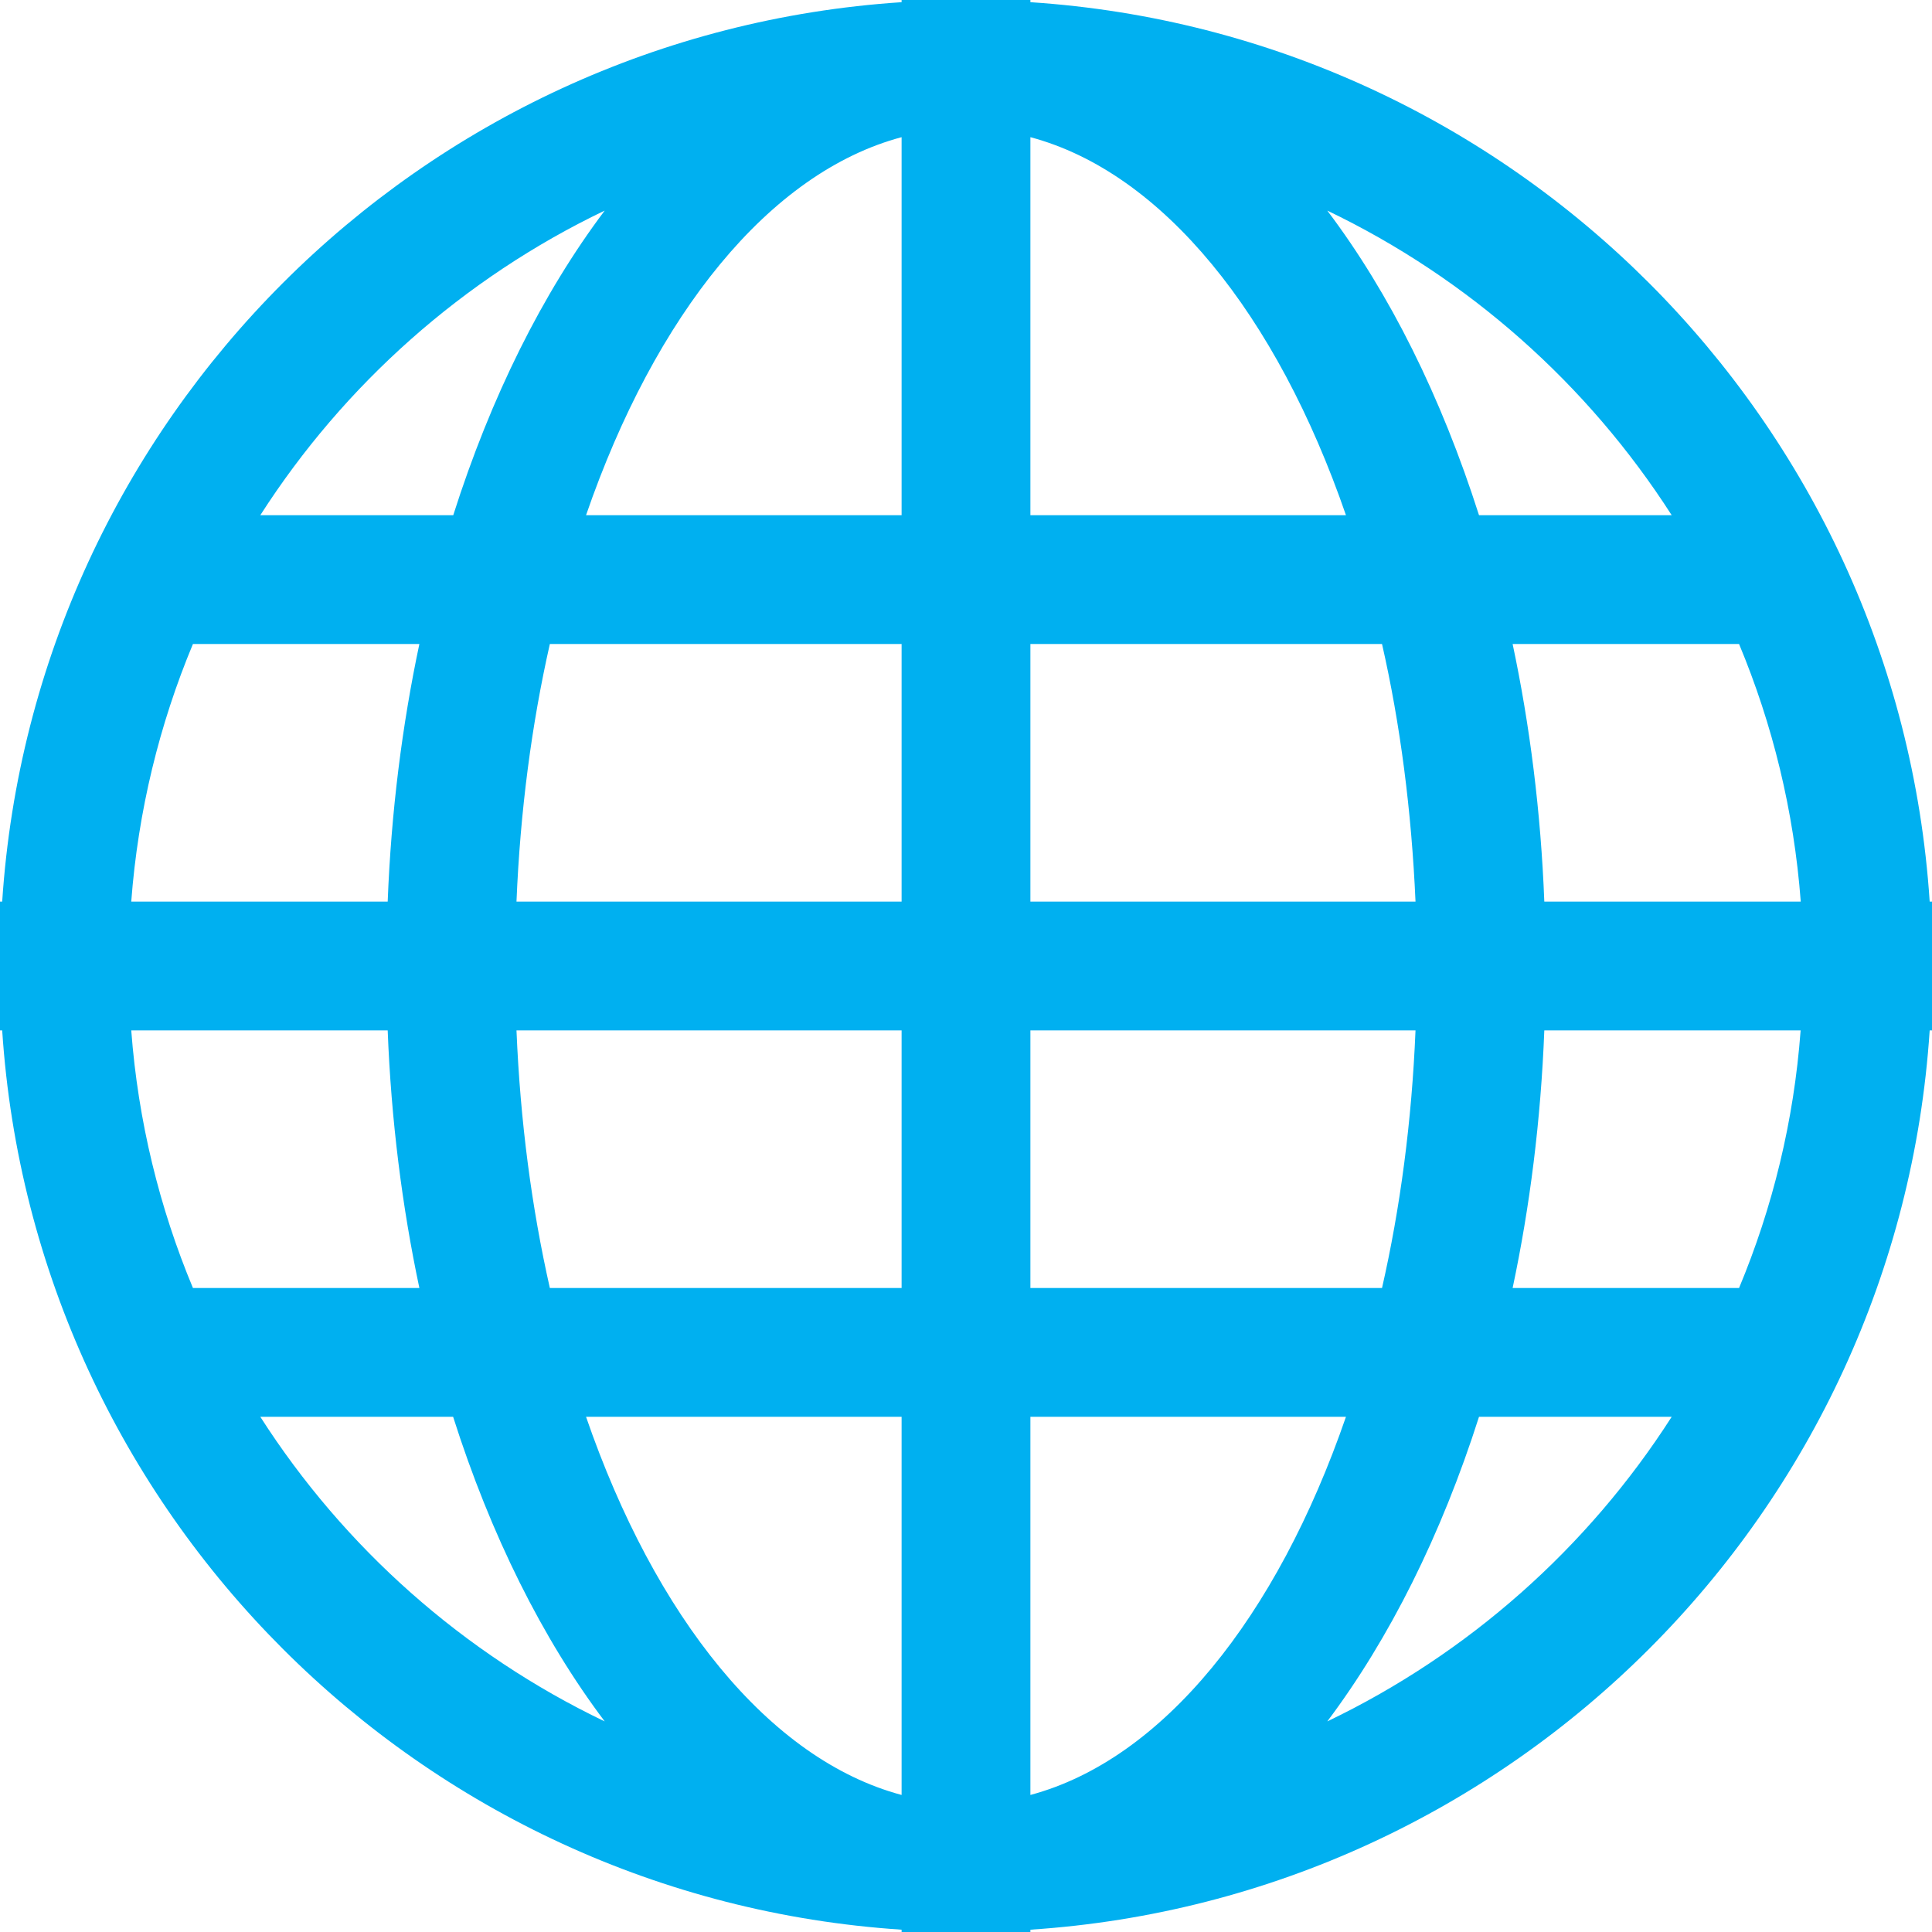
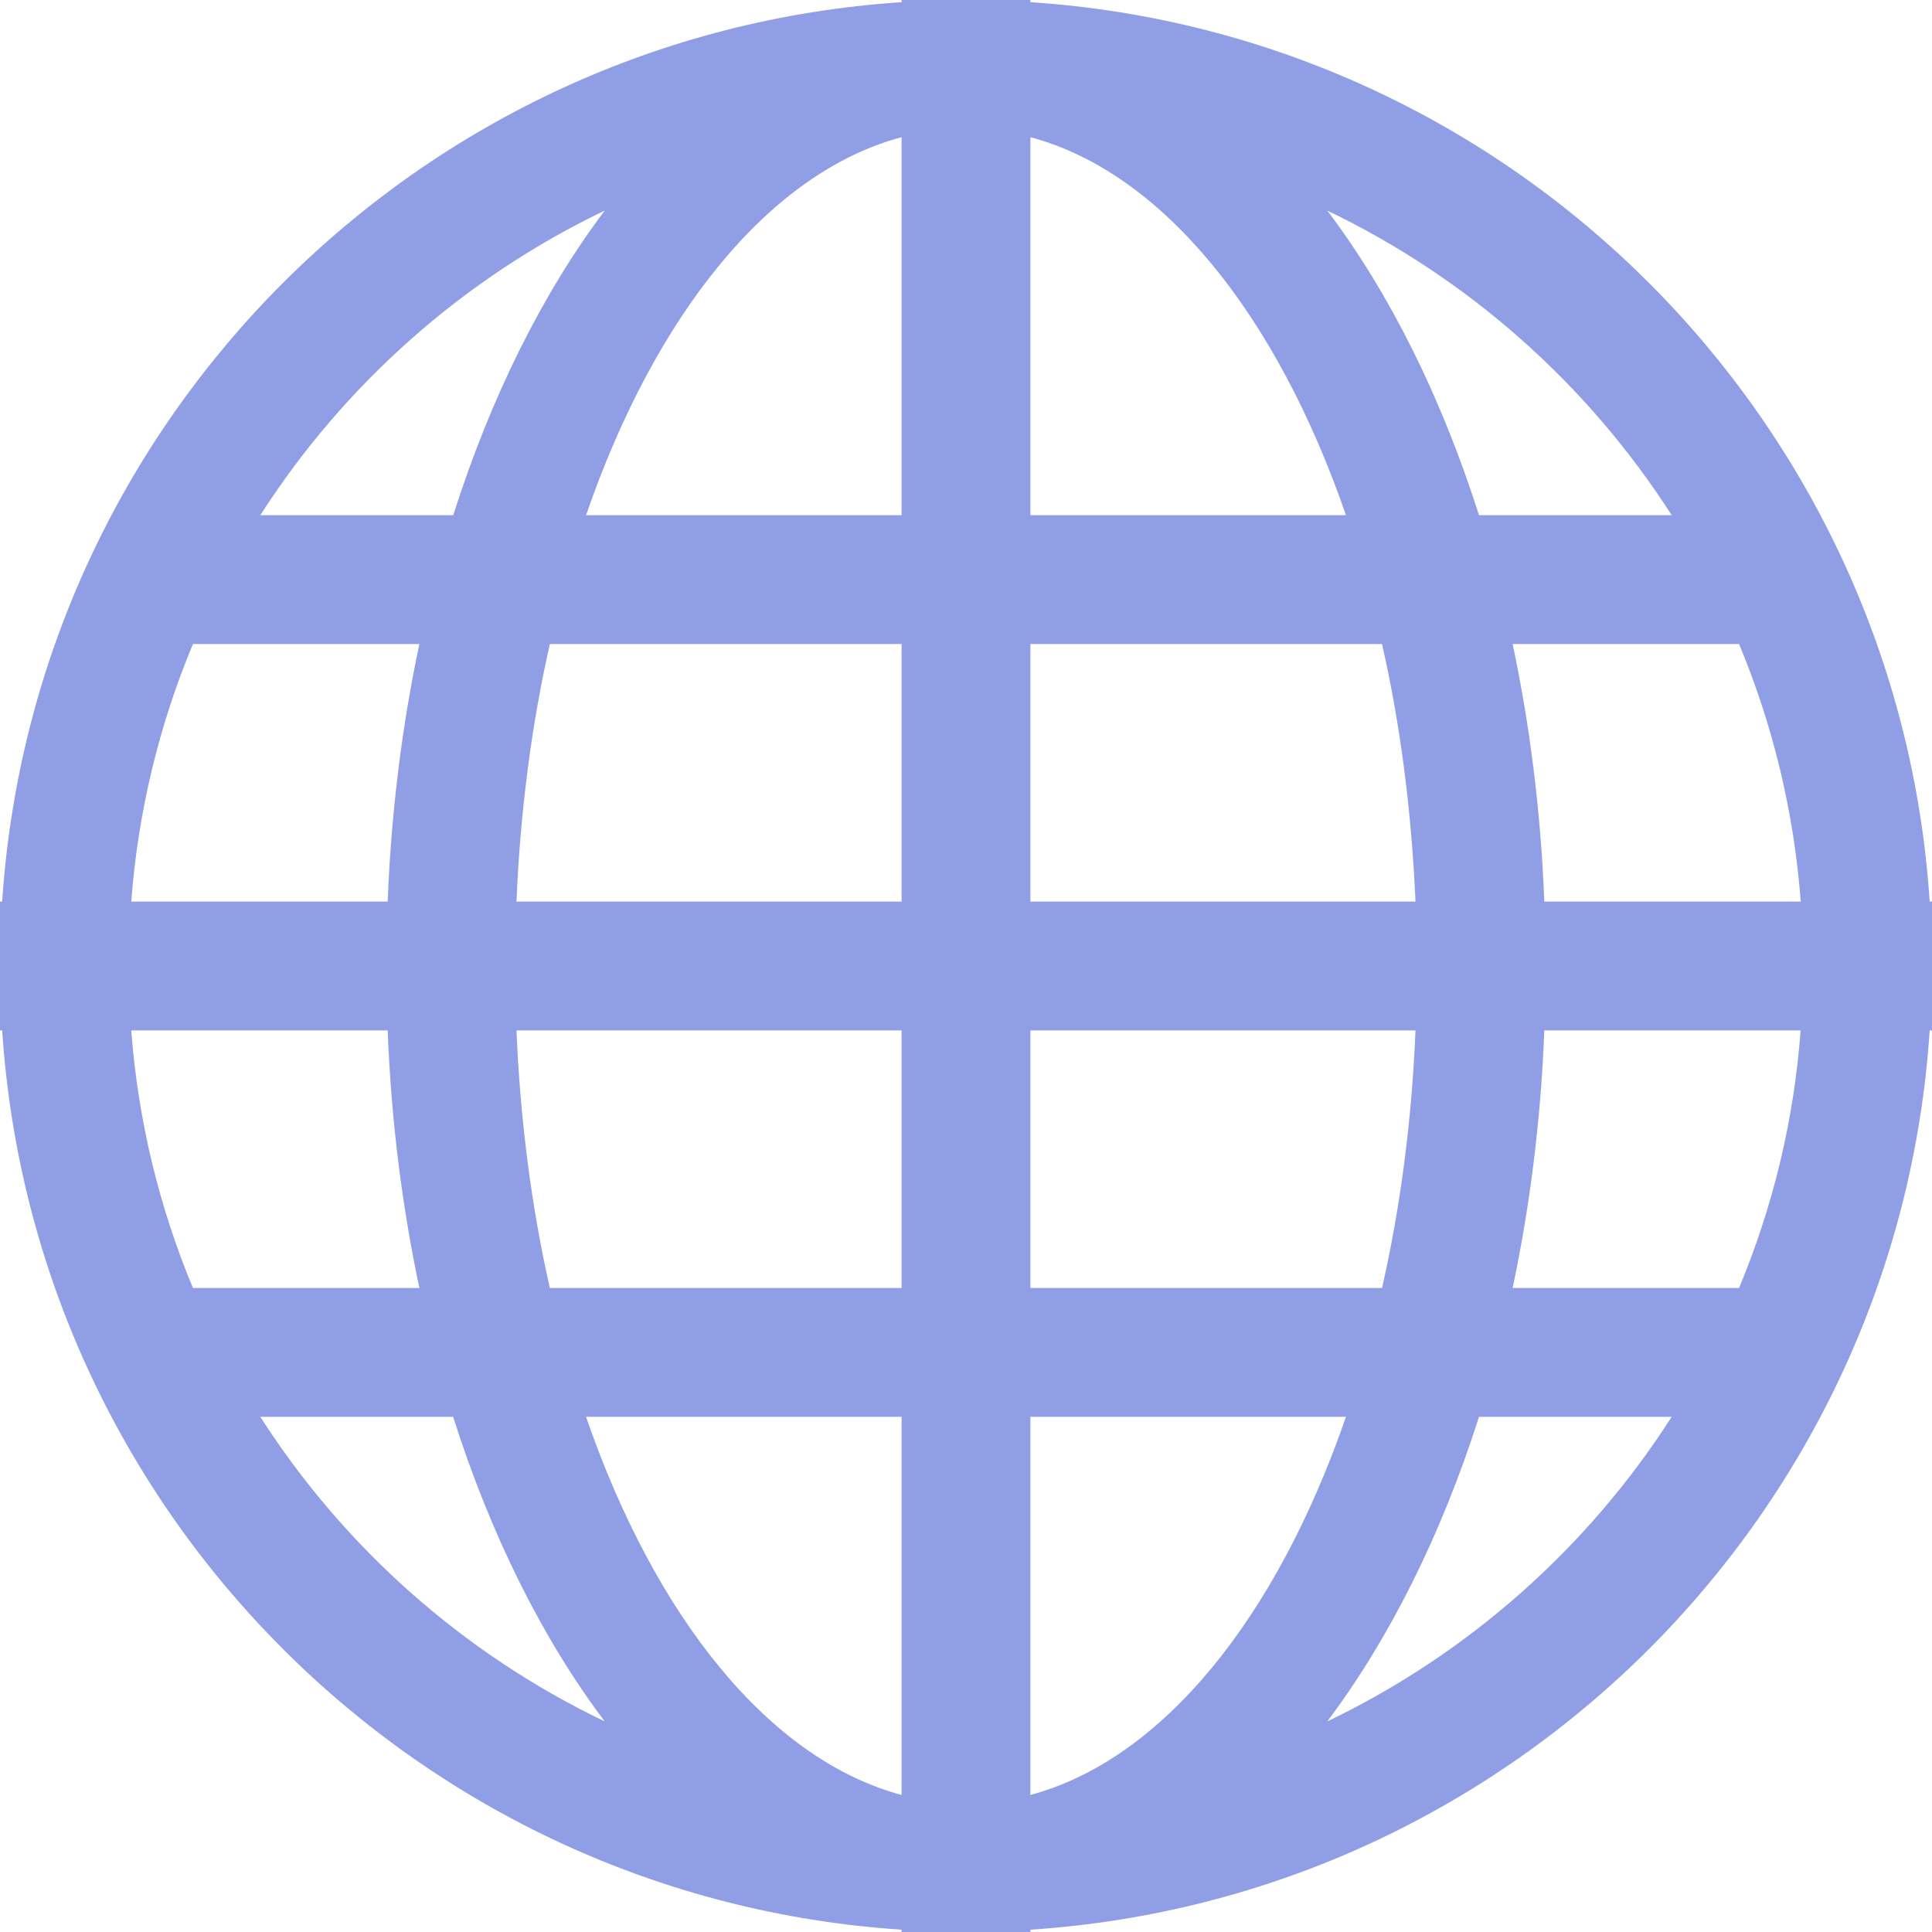
<svg xmlns="http://www.w3.org/2000/svg" version="1.1" id="Capa_1" x="0px" y="0px" viewBox="0 0 15 15" style="enable-background:new 0 0 15 15;" xml:space="preserve" width="512px" height="512px">
  <g>
-     <path d="M14.982,7C14.736,3.256,11.744,0.263,8,0.017V0H7.5H7v0.017C3.256,0.263,0.263,3.256,0.017,7H0v0.5   V8h0.017C0.263,11.744,3.256,14.736,7,14.982V15h0.5H8v-0.018c3.744-0.246,6.736-3.238,6.982-6.982H15V7.5V7H14.982z M4.695,1.635   C4.212,2.277,3.811,3.082,3.519,4H2.021C2.673,2.983,3.599,2.16,4.695,1.635z M1.498,5h1.758C3.122,5.632,3.037,6.303,3.01,7H1.019   C1.072,6.296,1.238,5.623,1.498,5z M1.019,8H3.01c0.027,0.697,0.112,1.368,0.246,2H1.498C1.238,9.377,1.072,8.704,1.019,8z    M2.021,11h1.497c0.292,0.918,0.693,1.723,1.177,2.365C3.599,12.84,2.673,12.018,2.021,11z M7,13.936   C5.972,13.661,5.087,12.557,4.55,11H7V13.936z M7,10H4.269C4.128,9.377,4.039,8.704,4.01,8H7V10z M7,7H4.01   c0.029-0.704,0.118-1.377,0.259-2H7V7z M7,4H4.55C5.087,2.443,5.972,1.339,7,1.065V4z M12.979,4h-1.496   c-0.293-0.918-0.693-1.723-1.178-2.365C11.4,2.16,12.327,2.983,12.979,4z M8,1.065C9.027,1.339,9.913,2.443,10.45,4H8V1.065z M8,5   h2.73c0.142,0.623,0.229,1.296,0.26,2H8V5z M8,8h2.99c-0.029,0.704-0.118,1.377-0.26,2H8V8z M8,13.936V11h2.45   C9.913,12.557,9.027,13.661,8,13.936z M10.305,13.365c0.483-0.643,0.885-1.447,1.178-2.365h1.496   C12.327,12.018,11.4,12.84,10.305,13.365z M13.502,10h-1.758c0.134-0.632,0.219-1.303,0.246-2h1.99   C13.928,8.704,13.762,9.377,13.502,10z M11.99,7c-0.027-0.697-0.112-1.368-0.246-2h1.758c0.26,0.623,0.426,1.296,0.479,2H11.99z" fill="#00b0f0" />
+     <path d="M14.982,7C14.736,3.256,11.744,0.263,8,0.017V0H7.5H7v0.017C3.256,0.263,0.263,3.256,0.017,7H0v0.5   V8h0.017C0.263,11.744,3.256,14.736,7,14.982V15h0.5H8v-0.018c3.744-0.246,6.736-3.238,6.982-6.982H15V7.5V7H14.982z M4.695,1.635   C4.212,2.277,3.811,3.082,3.519,4H2.021C2.673,2.983,3.599,2.16,4.695,1.635z M1.498,5h1.758C3.122,5.632,3.037,6.303,3.01,7H1.019   C1.072,6.296,1.238,5.623,1.498,5z M1.019,8H3.01c0.027,0.697,0.112,1.368,0.246,2H1.498C1.238,9.377,1.072,8.704,1.019,8z    M2.021,11h1.497c0.292,0.918,0.693,1.723,1.177,2.365C3.599,12.84,2.673,12.018,2.021,11z M7,13.936   C5.972,13.661,5.087,12.557,4.55,11H7V13.936z M7,10H4.269C4.128,9.377,4.039,8.704,4.01,8H7V10z M7,7H4.01   c0.029-0.704,0.118-1.377,0.259-2H7V7z M7,4H4.55C5.087,2.443,5.972,1.339,7,1.065V4z M12.979,4h-1.496   c-0.293-0.918-0.693-1.723-1.178-2.365C11.4,2.16,12.327,2.983,12.979,4z M8,1.065C9.027,1.339,9.913,2.443,10.45,4H8V1.065z M8,5   h2.73c0.142,0.623,0.229,1.296,0.26,2H8V5z M8,8h2.99c-0.029,0.704-0.118,1.377-0.26,2H8V8z M8,13.936V11h2.45   C9.913,12.557,9.027,13.661,8,13.936z M10.305,13.365c0.483-0.643,0.885-1.447,1.178-2.365h1.496   C12.327,12.018,11.4,12.84,10.305,13.365z M13.502,10h-1.758c0.134-0.632,0.219-1.303,0.246-2h1.99   C13.928,8.704,13.762,9.377,13.502,10z M11.99,7c-0.027-0.697-0.112-1.368-0.246-2h1.758c0.26,0.623,0.426,1.296,0.479,2H11.99z" fill="#213ECC" fill-opacity=".5" />
  </g>
  <g>
</g>
  <g>
</g>
  <g>
</g>
  <g>
</g>
  <g>
</g>
  <g>
</g>
  <g>
</g>
  <g>
</g>
  <g>
</g>
  <g>
</g>
  <g>
</g>
  <g>
</g>
  <g>
</g>
  <g>
</g>
  <g>
</g>
</svg>
